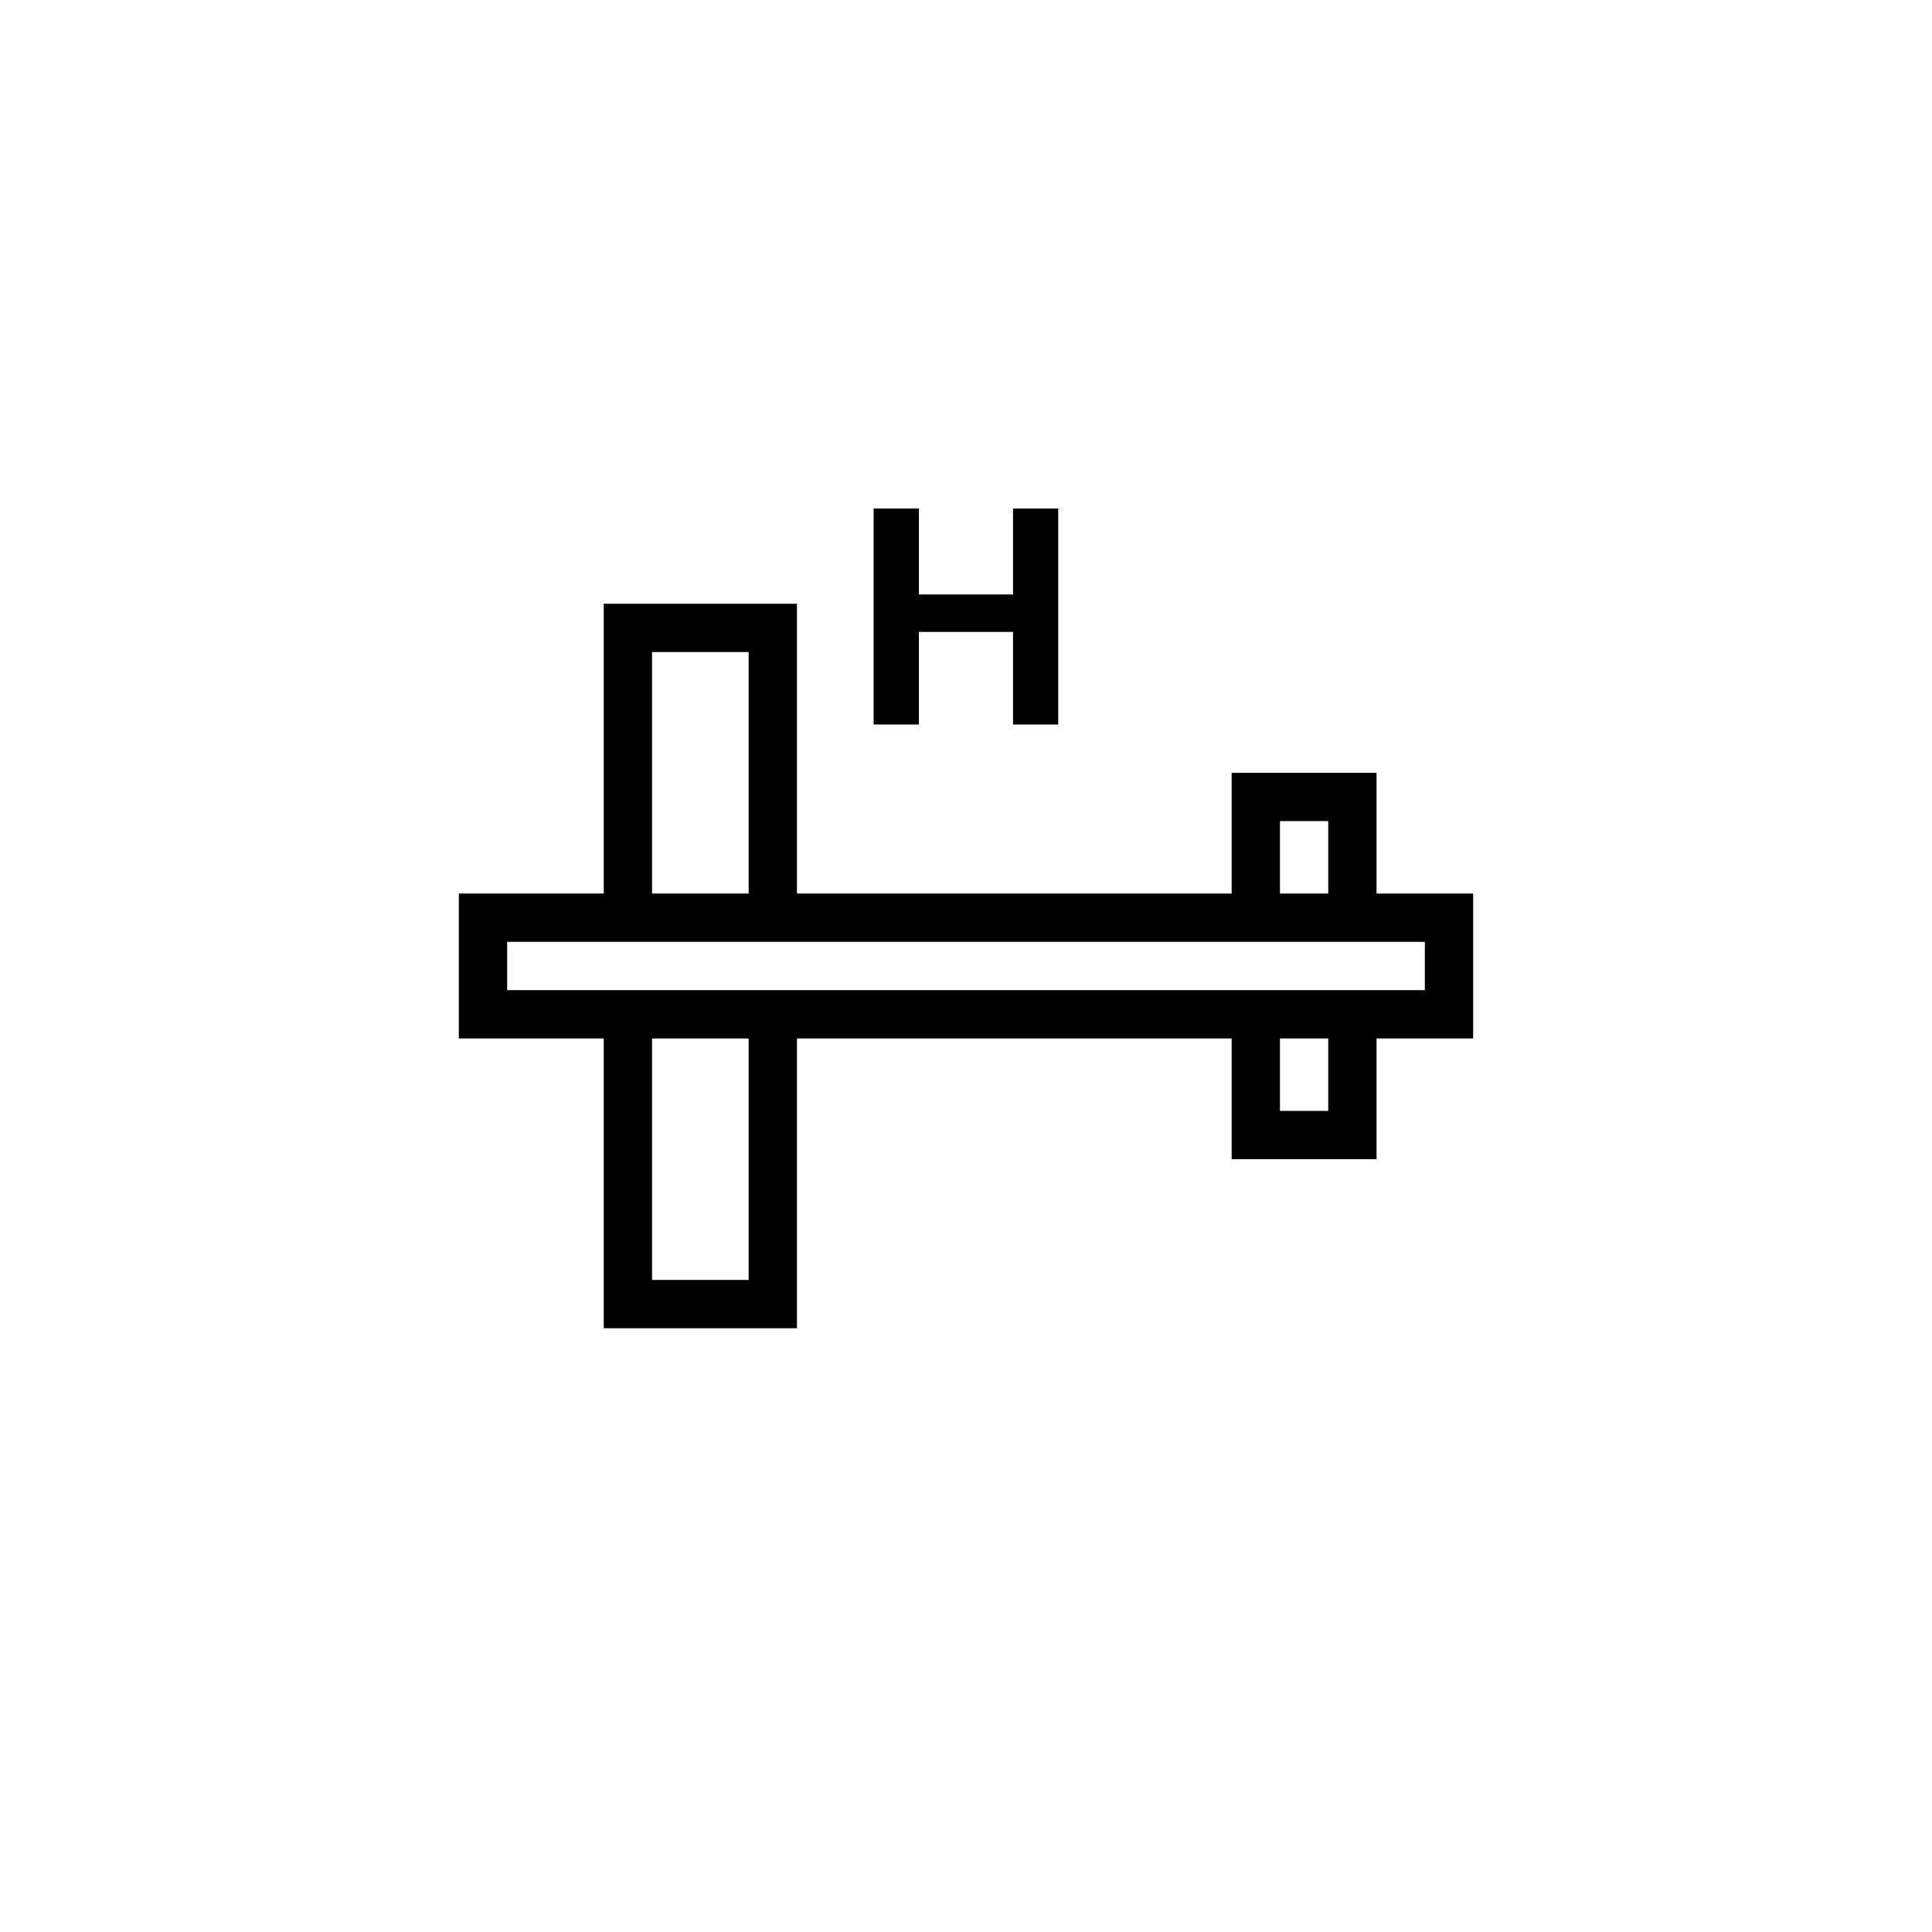
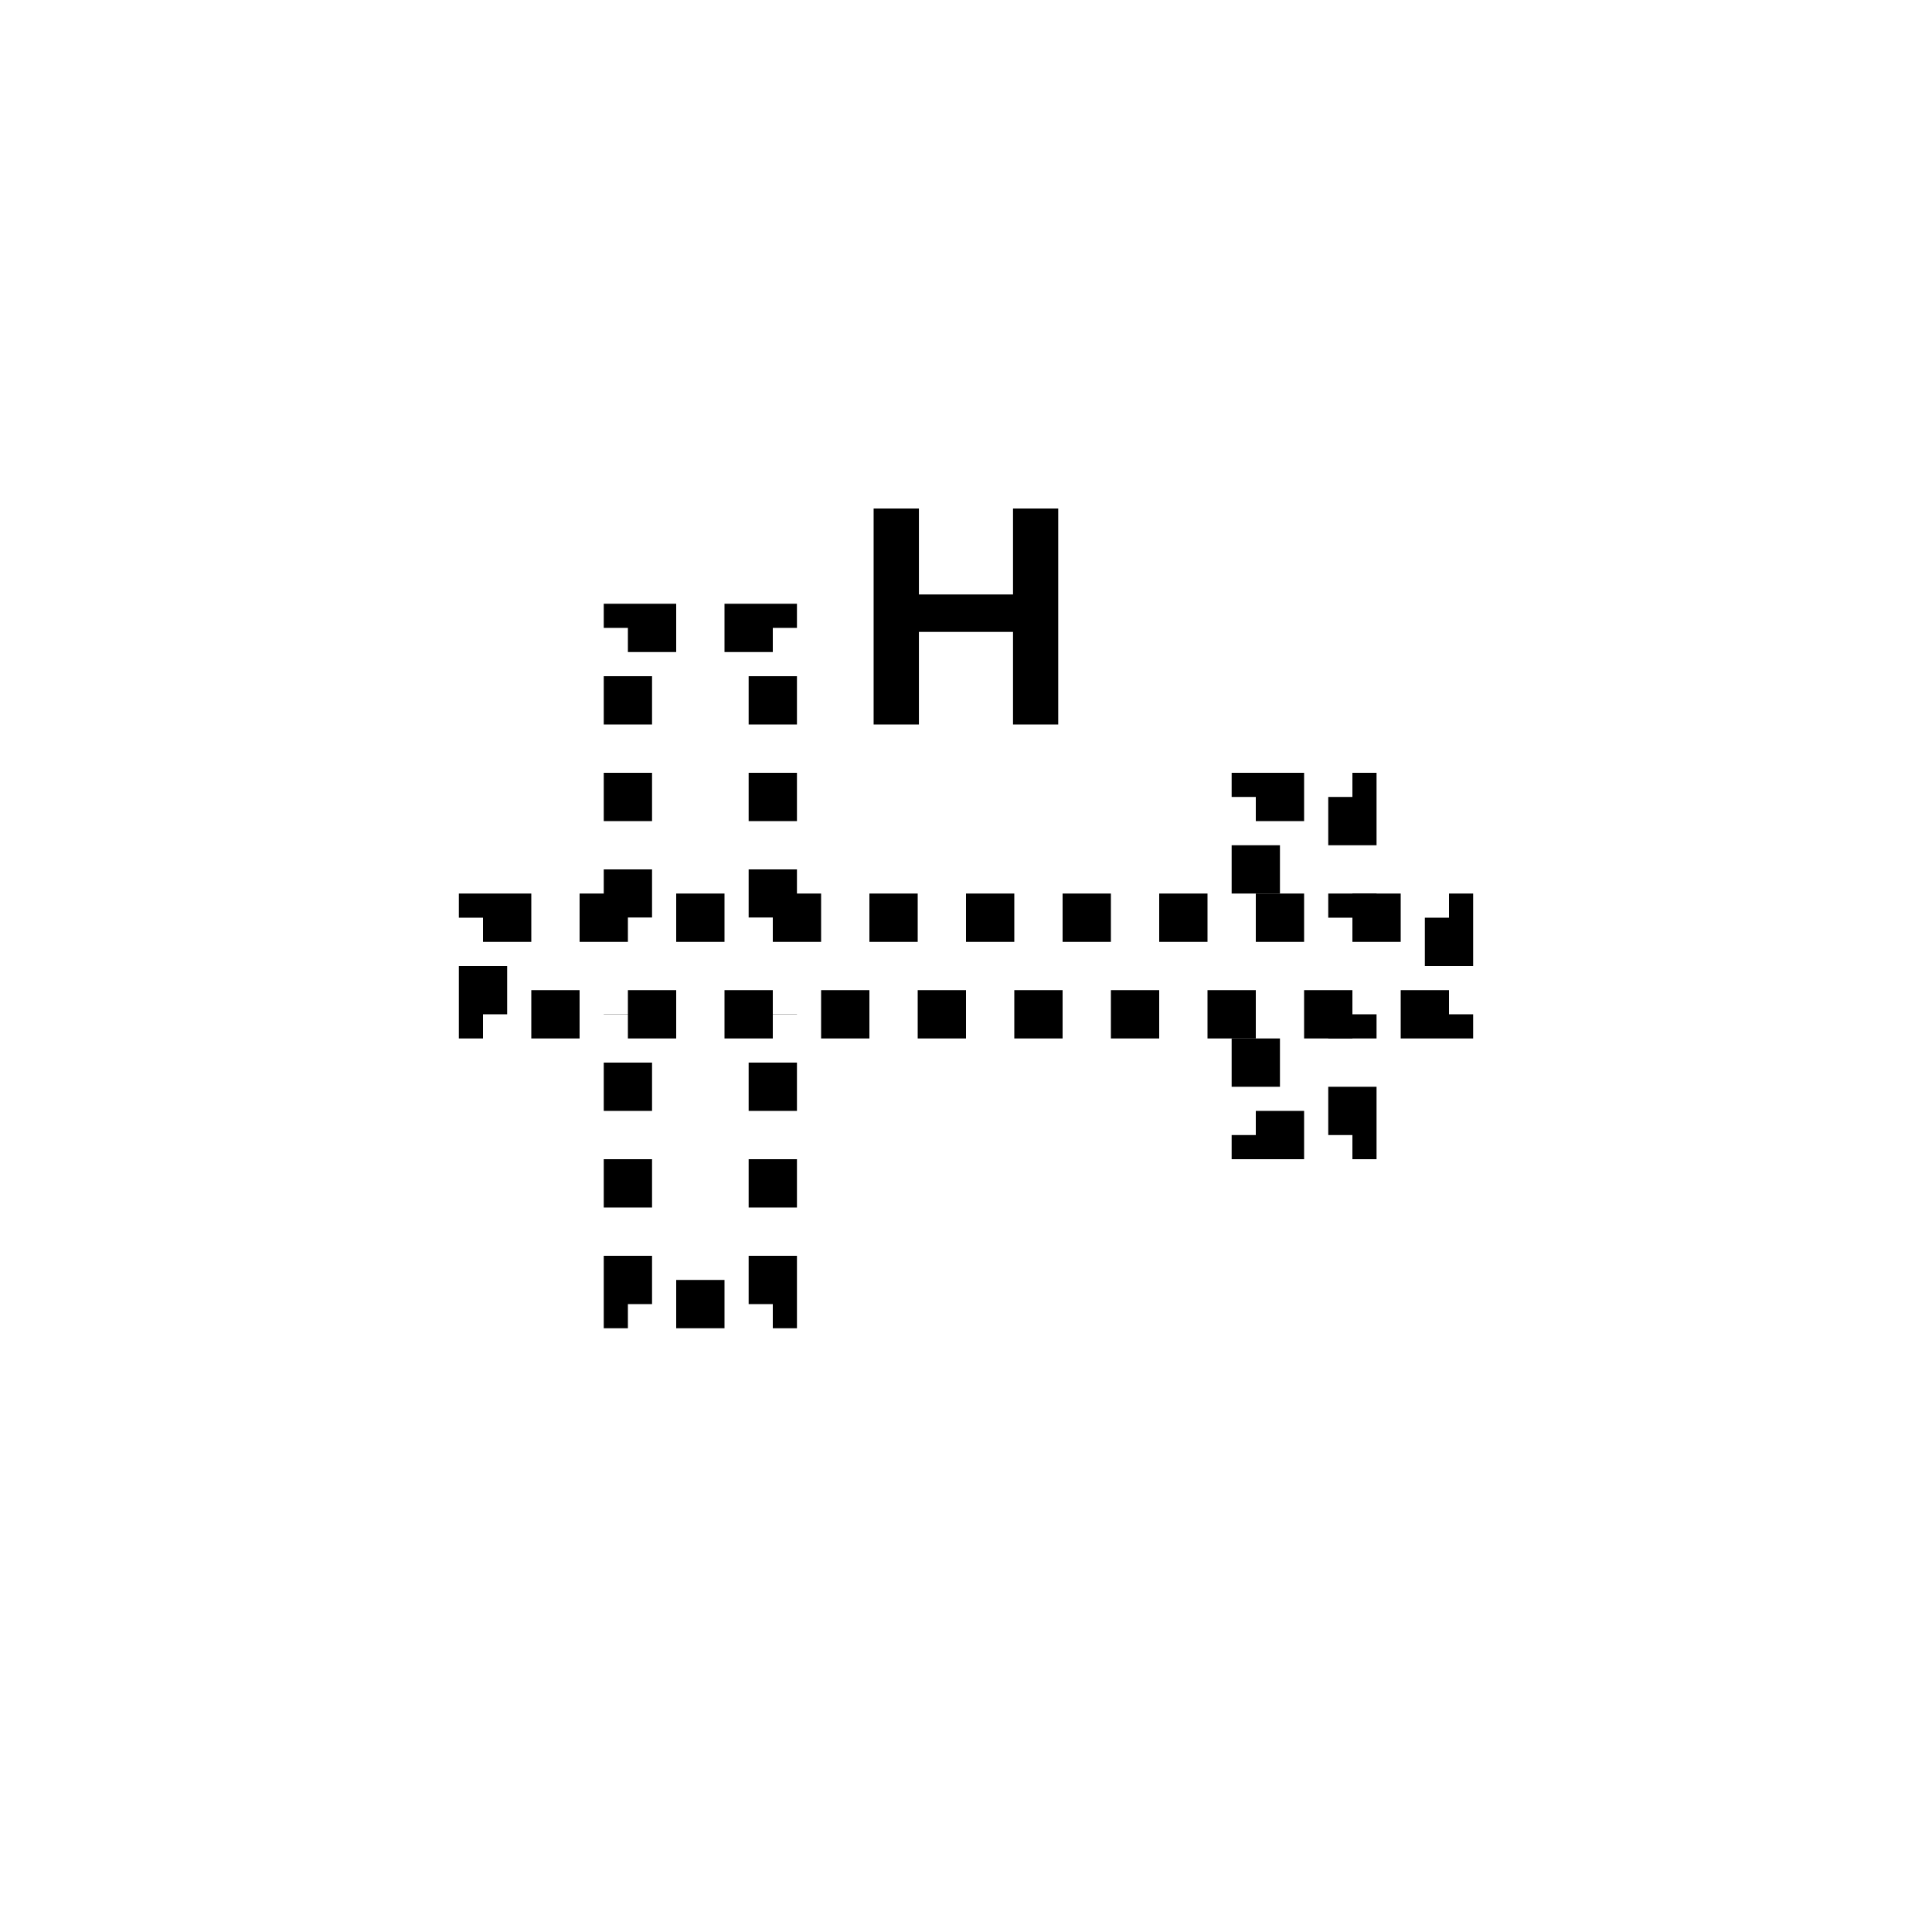
<svg height="400px" viewBox="0 0 400 400" width="400px">
  <text style="fill:rgb(0,0,0);font-family:Arial;font-size:65;font-weight:bold;text-anchor:middle" x="200" y="150">H</text>
-   <rect height="140" style="fill:rgb(255,255,255);stroke:rgb(0,0,0);stroke-width:10" width="30" x="130" y="130" />
-   <rect height="70" style="fill:rgb(255,255,255);stroke:rgb(0,0,0);stroke-width:10" width="20" x="260" y="165" />
-   <rect height="20" style="fill:rgb(255,255,255);stroke:rgb(0,0,0);stroke-width:10" width="200" x="100" y="190" />
+   <rect height="140" style="fill:rgb(255,255,255);stroke:rgb(0,0,0);stroke-width:10;stroke-dasharray:10" width="30" x="130" y="130" />
+   <rect height="70" style="fill:rgb(255,255,255);stroke:rgb(0,0,0);stroke-width:10;stroke-dasharray:10" width="20" x="260" y="165" />
+   <rect height="20" style="fill:rgb(255,255,255);stroke:rgb(0,0,0);stroke-width:10;stroke-dasharray:10" width="200" x="100" y="190" />
</svg>
